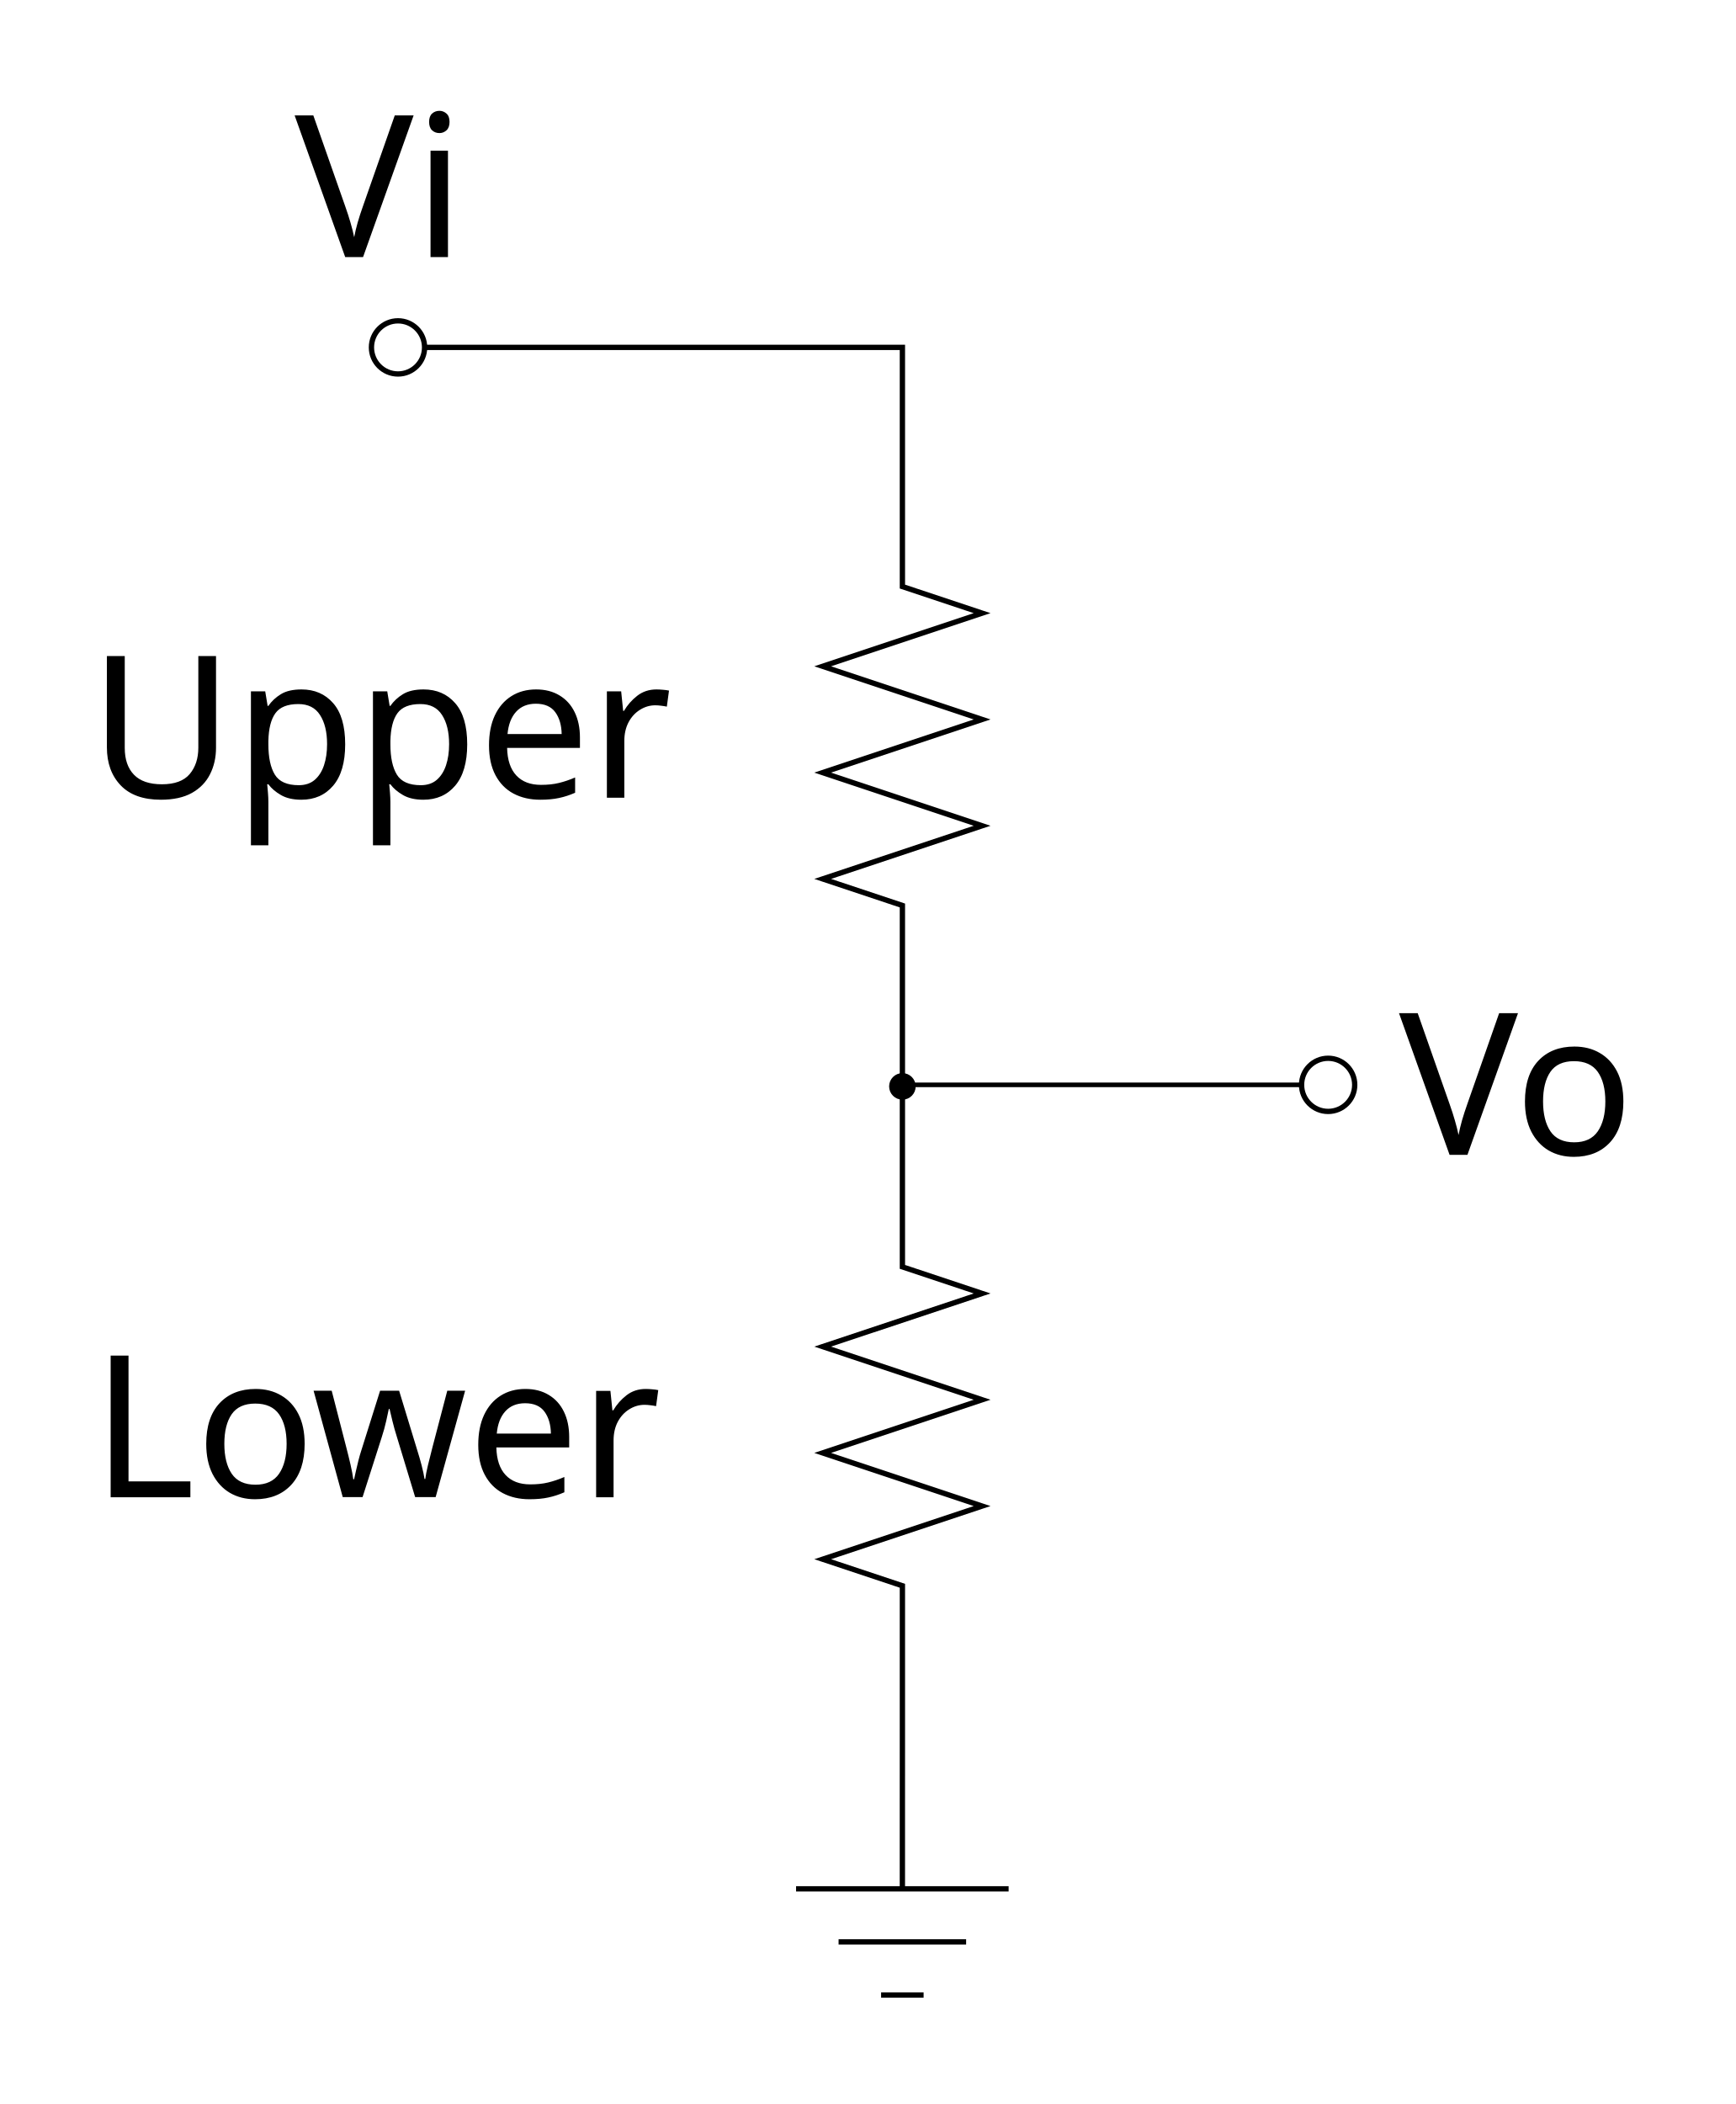
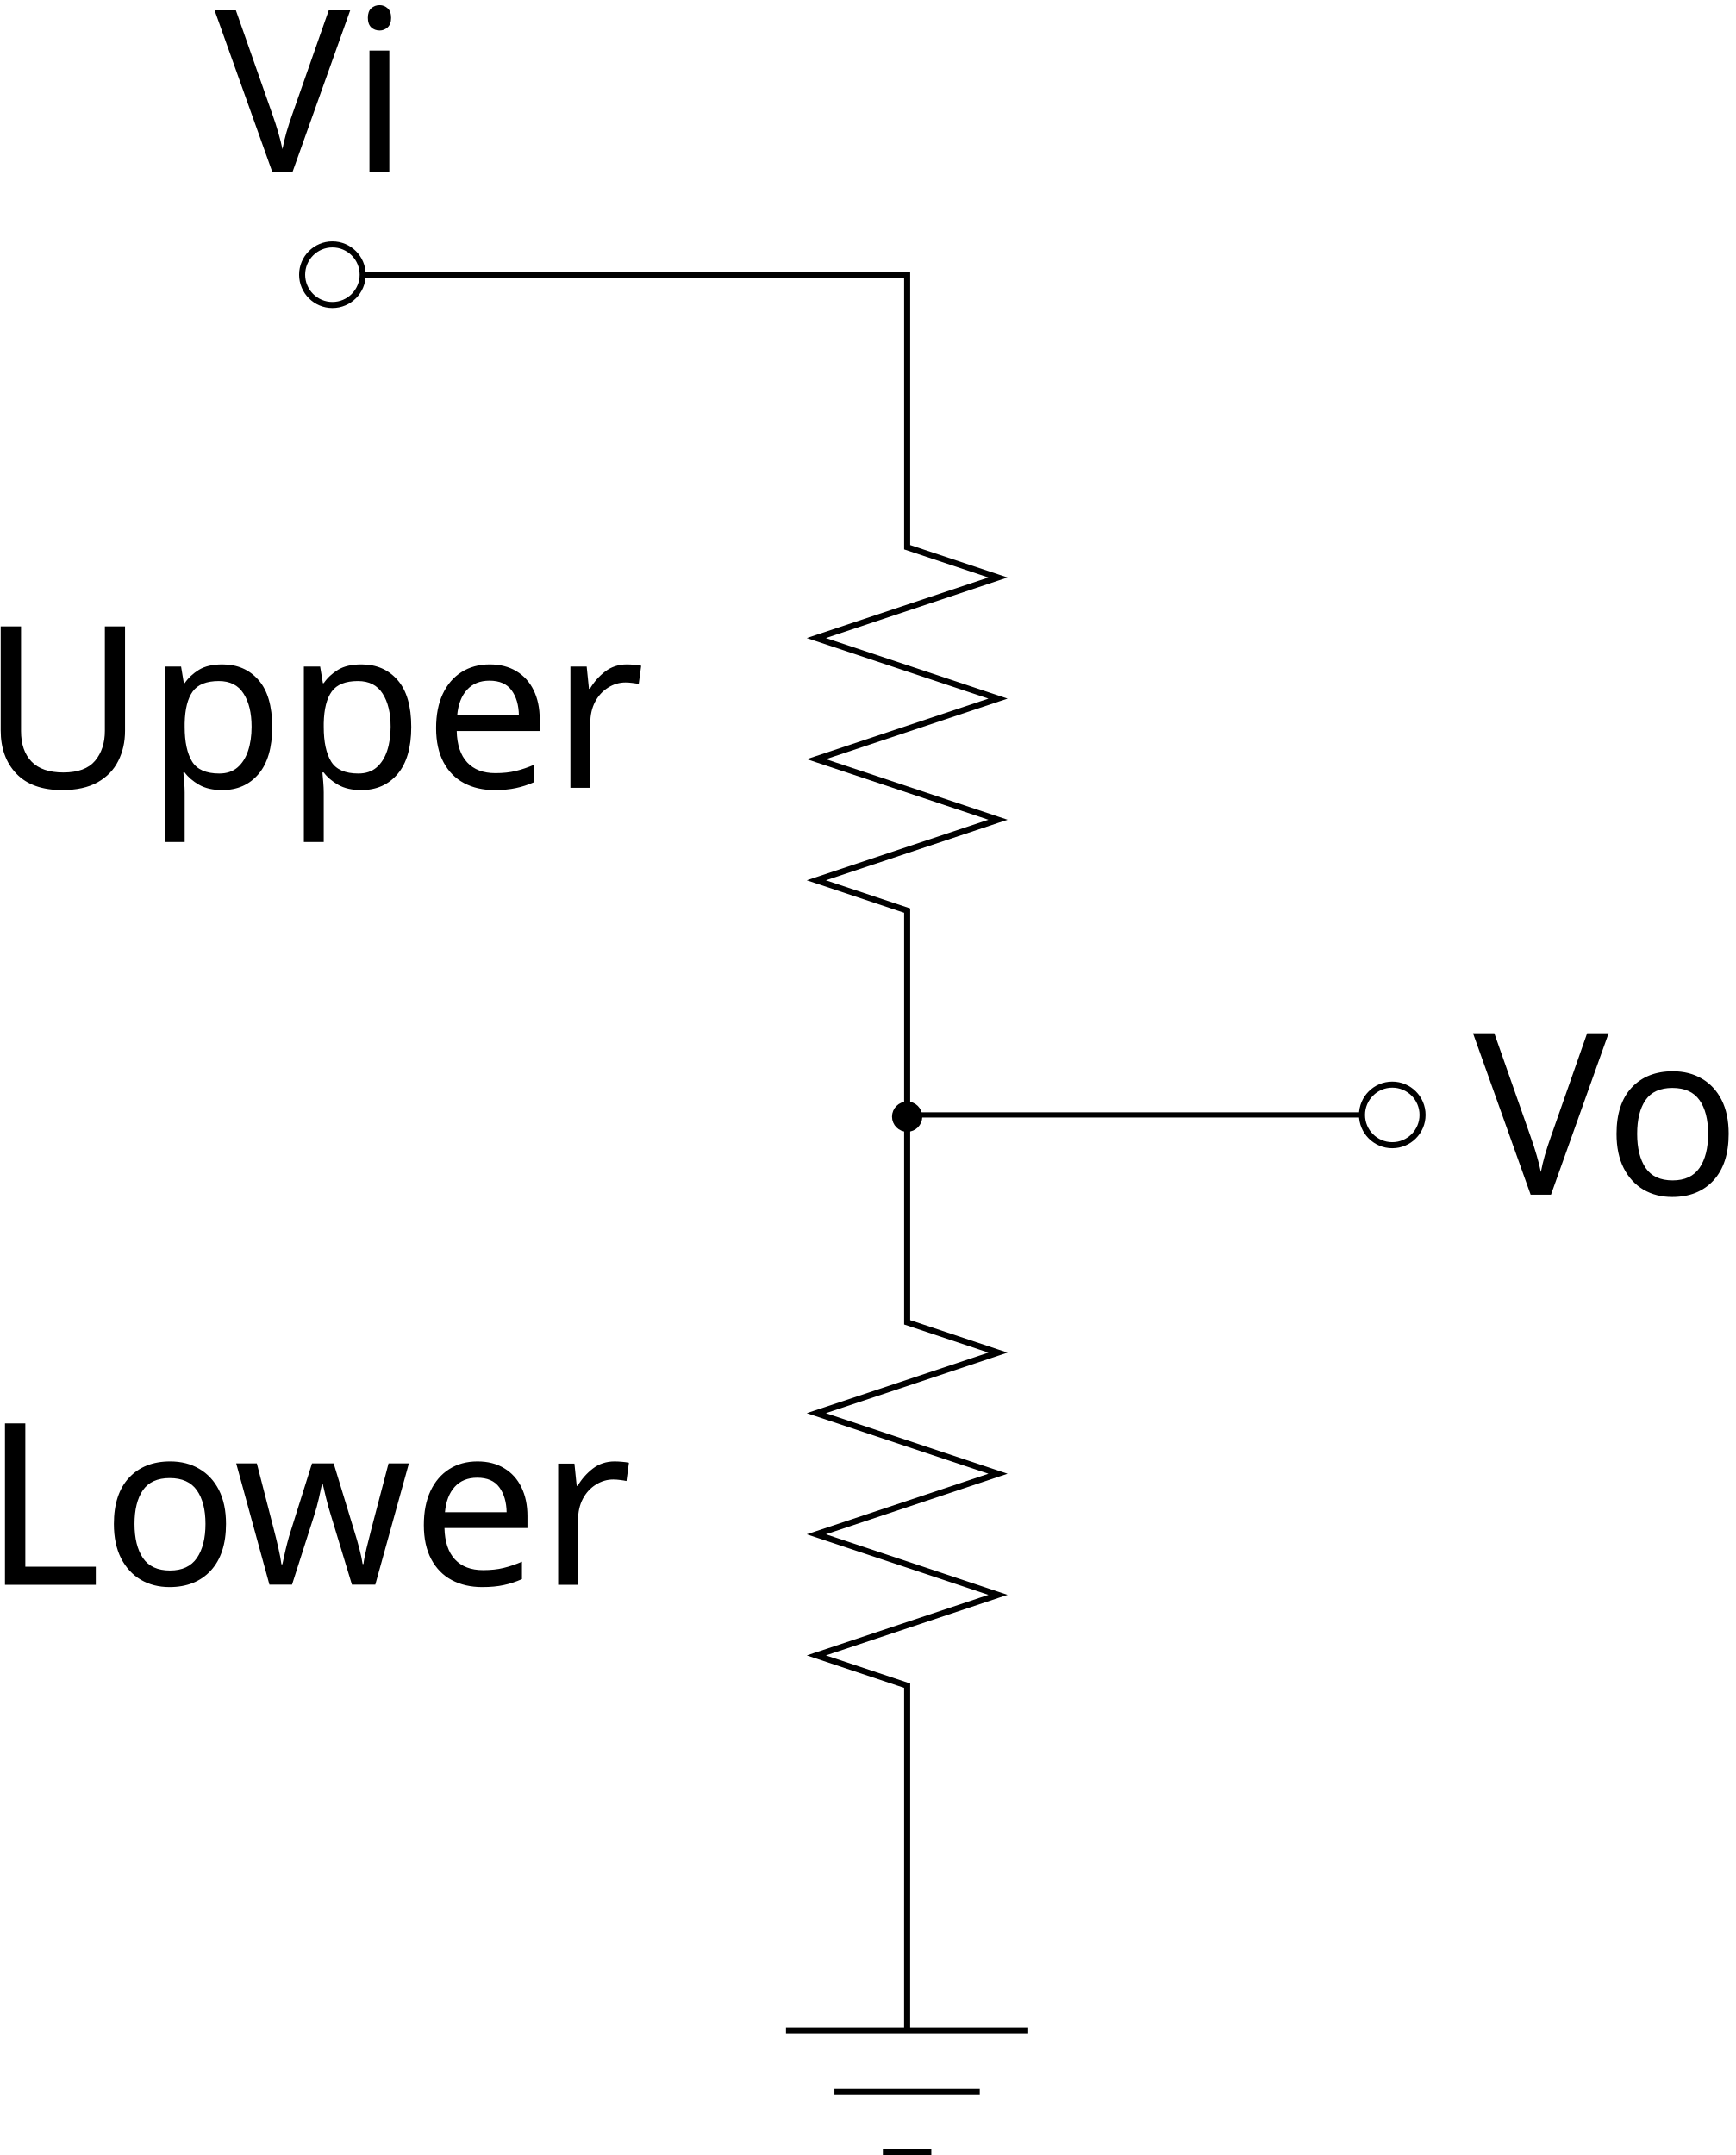
- <svg xmlns="http://www.w3.org/2000/svg" version="1.1" id="svg4421" viewBox="0 0 326.641 395.841" height="197.921pt" width="163.321pt">
+ <svg xmlns="http://www.w3.org/2000/svg" version="1.1" id="svg4421" viewBox="0 0 286.641 355.841" height="177.921pt" width="143.321pt">
  <defs id="defs4423" />
-   <g transform="translate(-169.5742,-197.4664)" id="layer1">
+   <g transform="translate(-189.5742,-217.4664)" id="layer1">
    <g id="g4366" transform="translate(59.37173,125.4641)">
      <circle style="fill:none;fill-rule:evenodd;stroke:#000000;stroke-width:1px;stroke-linecap:butt;stroke-linejoin:miter;stroke-opacity:1" id="path3406-5" cx="185.092" cy="137.362" r="5" />
      <text xml:space="preserve" style="font-style:normal;font-weight:normal;font-size:37.333px;line-height:125%;font-family:sans-serif;letter-spacing:0px;word-spacing:0px;fill:#000000;fill-opacity:1;stroke:none;stroke-width:1px;stroke-linecap:butt;stroke-linejoin:miter;stroke-opacity:1" x="126.958" y="222.085" id="text4227">
        <tspan id="tspan4229" x="126.958" y="222.085" style="font-size:37.333px">Upper</tspan>
      </text>
      <text xml:space="preserve" style="font-style:normal;font-weight:normal;font-size:37.333px;line-height:125%;font-family:sans-serif;letter-spacing:0px;word-spacing:0px;fill:#000000;fill-opacity:1;stroke:none;stroke-width:1px;stroke-linecap:butt;stroke-linejoin:miter;stroke-opacity:1" x="127.397" y="353.692" id="text4231">
        <tspan id="tspan4233" x="127.397" y="353.692" style="font-size:37.333px">Lower</tspan>
      </text>
      <path style="fill:none;fill-rule:evenodd;stroke:#000000;stroke-width:0.865px;stroke-linecap:butt;stroke-linejoin:miter;stroke-opacity:1" d="m 280,276.103 h 74.875" id="path4301" />
      <circle style="fill:none;fill-rule:evenodd;stroke:#000000;stroke-width:1px;stroke-linecap:butt;stroke-linejoin:miter;stroke-opacity:1" id="path3406-9" cx="360.108" cy="276.103" r="5" />
      <circle style="fill:#000000;fill-opacity:1;stroke:#000000;stroke-opacity:1" id="path4335-9" cx="280" cy="276.393" r="2" />
      <text xml:space="preserve" style="font-style:normal;font-weight:normal;font-size:37.333px;line-height:125%;font-family:sans-serif;letter-spacing:0px;word-spacing:0px;fill:#000000;fill-opacity:1;stroke:none;stroke-width:1px;stroke-linecap:butt;stroke-linejoin:miter;stroke-opacity:1" x="165.639" y="120.367" id="text4354">
        <tspan id="tspan4356" x="165.639" y="120.367" style="font-size:37.333px">Vi</tspan>
      </text>
      <text xml:space="preserve" style="font-style:normal;font-weight:normal;font-size:37.333px;line-height:125%;font-family:sans-serif;letter-spacing:0px;word-spacing:0px;fill:#000000;fill-opacity:1;stroke:none;stroke-width:1px;stroke-linecap:butt;stroke-linejoin:miter;stroke-opacity:1" x="373.44" y="289.273" id="text4362">
        <tspan id="tspan4364" x="373.44" y="289.273" style="font-size:37.333px">Vo</tspan>
      </text>
      <g id="g4526" transform="translate(-0.01171875)" />
      <path id="path4528" style="fill:none;stroke:#000000;stroke-width:1;stroke-linecap:butt;stroke-linejoin:miter;stroke-miterlimit:4;stroke-dasharray:none;stroke-opacity:1" d="m 279.995,412.358 0.005,-17.009 m -0.005,32.013 v -15.003 m -20.004,15.003 h 39.996 m -23.997,19.982 h 8 m -16,-10 h 24 M 280,285.349 v 25 l 15,5 -30,10 30,10 -30,10 30,10 -30,10 15,5 v 25 0 M 280,267.358 v 18 m 2.3e-4,-127.999 v 25 l 15,5 -30,10 30,10 -30,10 30,10 -30,10 15,5 v 25 0 M 225,137.362 h -35 m 90,20 v -20 h -55" />
    </g>
  </g>
</svg>
